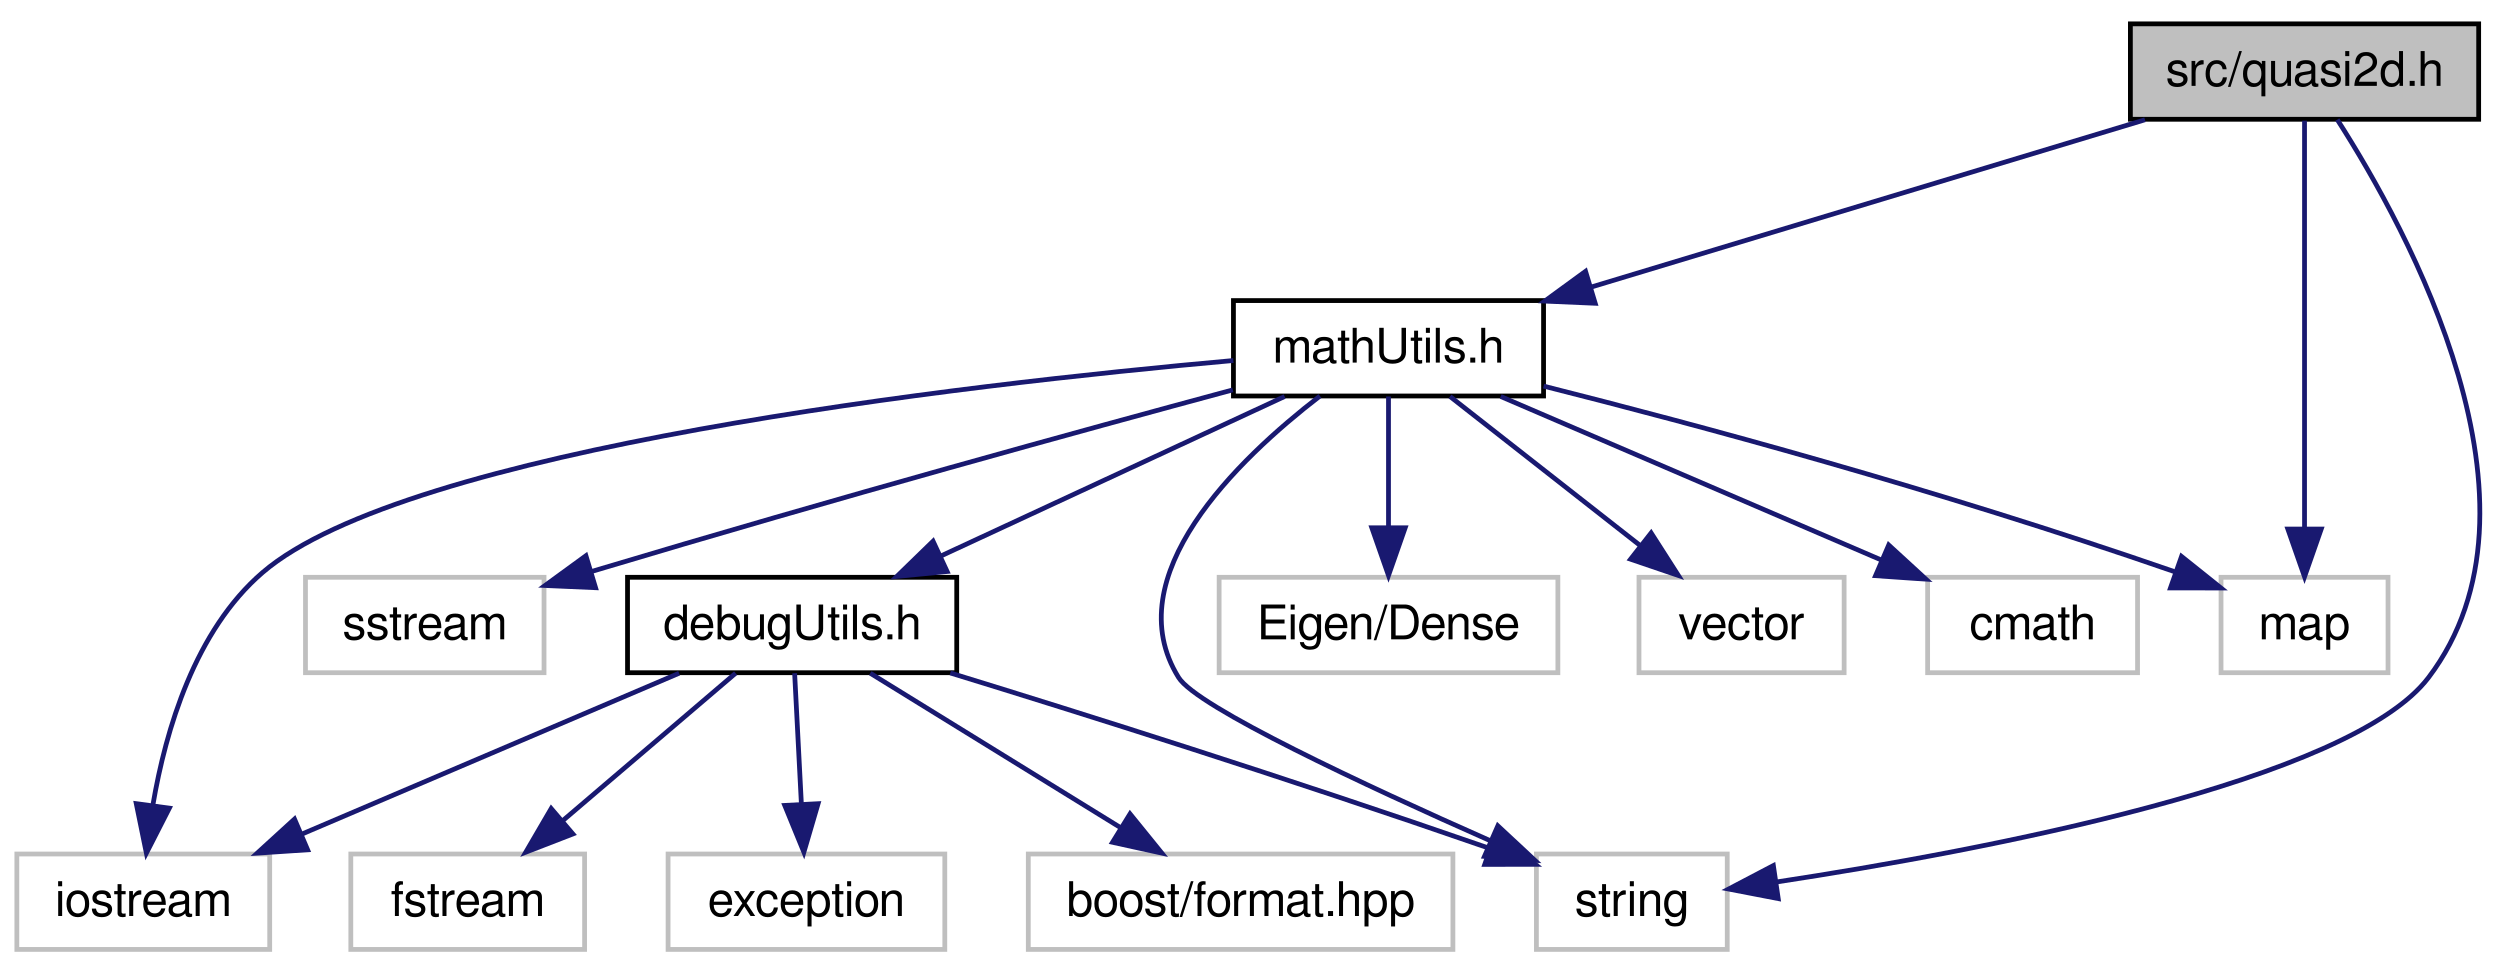
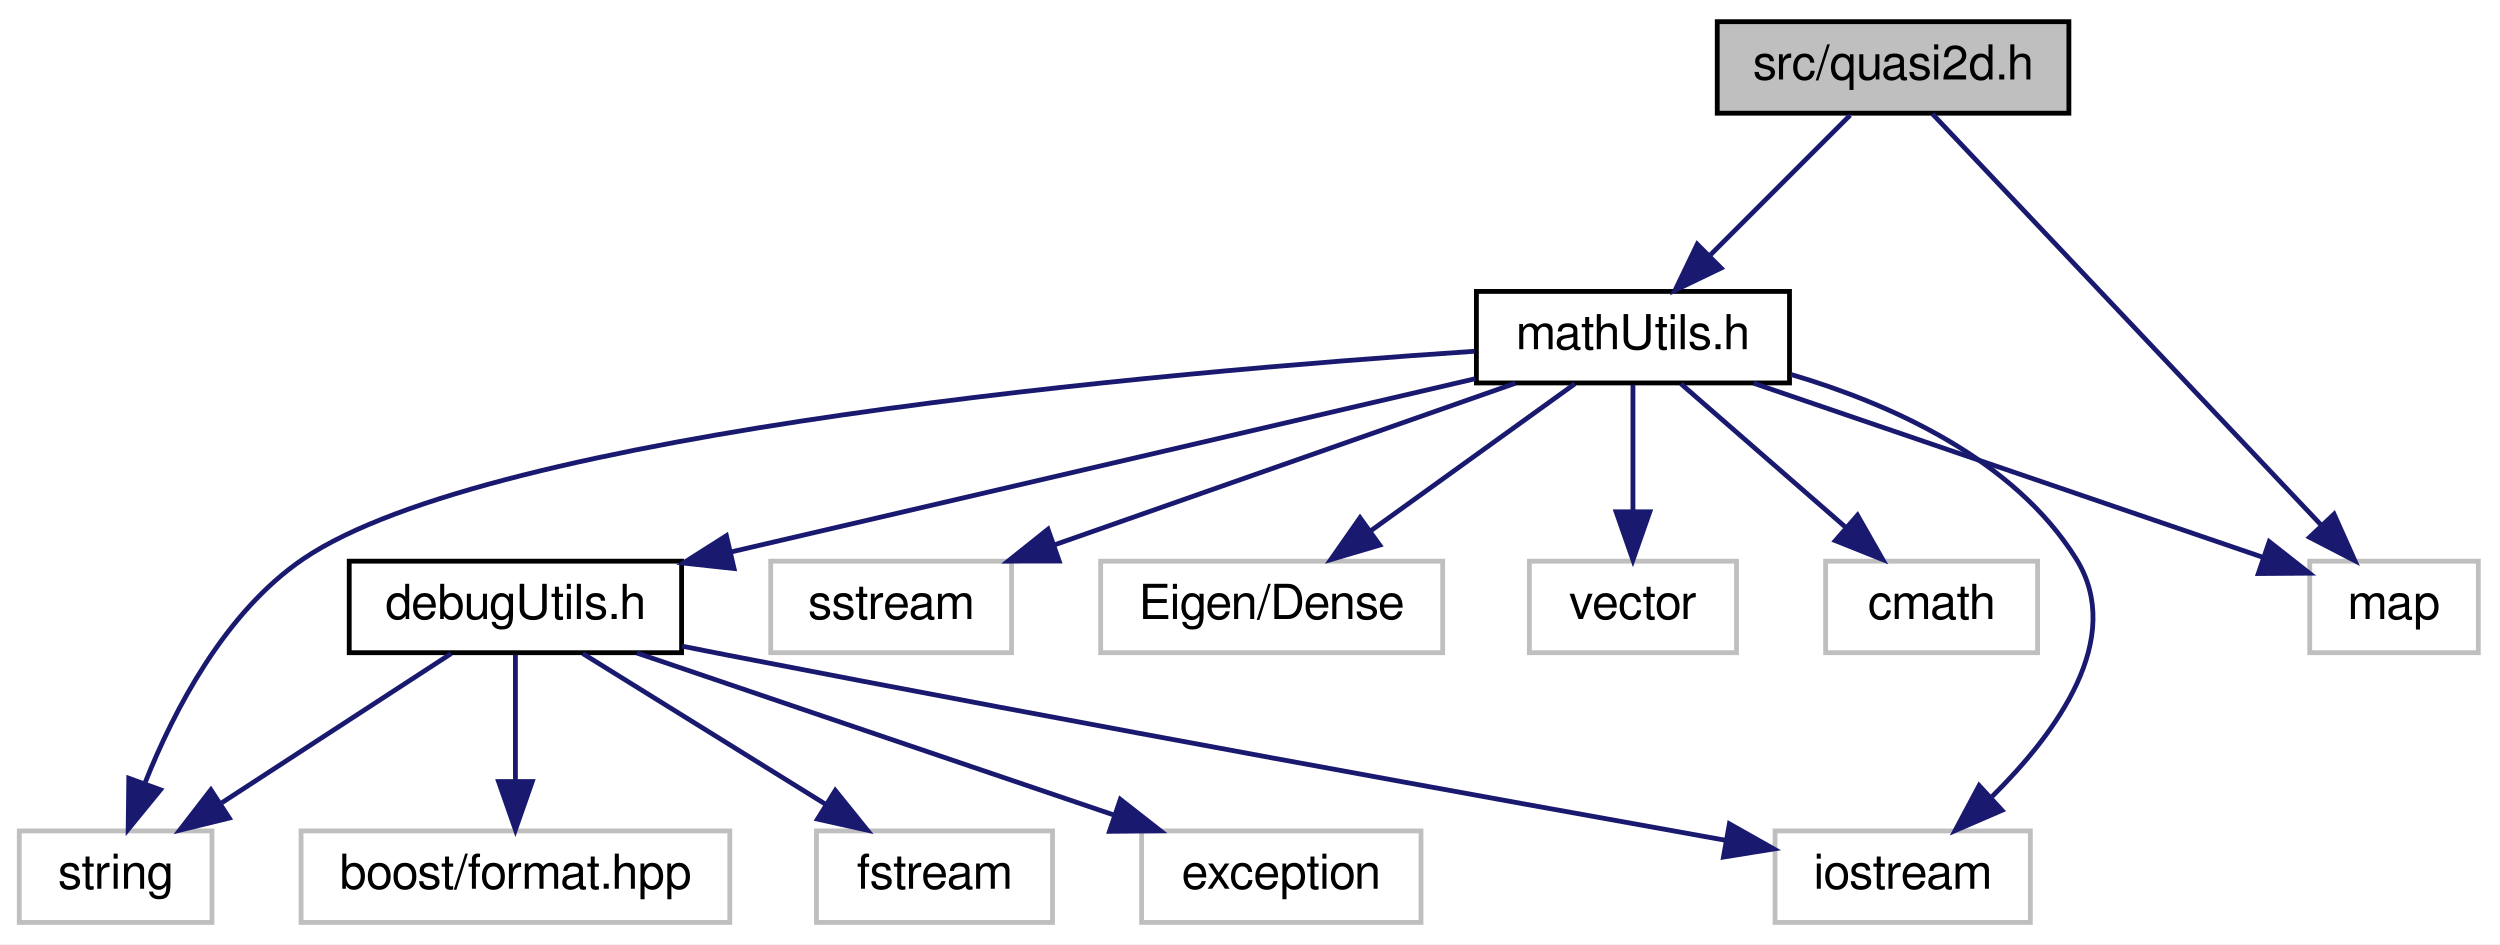
- <svg xmlns="http://www.w3.org/2000/svg" xmlns:xlink="http://www.w3.org/1999/xlink" width="524pt" height="204pt" viewBox="0.00 0.00 523.94 204.00">
-   <g id="graph1" class="graph" transform="scale(1 1) rotate(0) translate(4 200)">
-     <polygon fill="white" stroke="white" points="-4,5 -4,-200 520.943,-200 520.943,5 -4,5" />
+ <svg xmlns="http://www.w3.org/2000/svg" xmlns:xlink="http://www.w3.org/1999/xlink" width="519pt" height="196pt" viewBox="0.00 0.00 519.00 196.00">
+   <g id="graph0" class="graph" transform="scale(1 1) rotate(0) translate(4 192)">
+     <polygon fill="white" stroke="none" points="-4,4 -4,-192 515,-192 515,4 -4,4" />
    <g id="node1" class="node">
-       <polygon fill="#bfbfbf" stroke="black" points="442.5,-175 442.5,-195 515.5,-195 515.5,-175 442.5,-175" />
-       <text text-anchor="middle" x="479" y="-182" font-family="FreeSans" font-size="10.00">src/quasi2d.h</text>
+       <polygon fill="#bfbfbf" stroke="black" points="352.5,-168.5 352.5,-187.5 425.5,-187.5 425.5,-168.5 352.5,-168.5" />
+       <text text-anchor="middle" x="389" y="-175.5" font-family="FreeSans" font-size="10.00">src/quasi2d.h</text>
+     </g>
+     <g id="node2" class="node">
+       <g id="a_node2">
+         <a xlink:href="mathUtils_8h.html" target="_top" xlink:title="mathUtils.h">
+           <polygon fill="white" stroke="black" points="302.5,-112.5 302.5,-131.5 367.5,-131.5 367.5,-112.5 302.5,-112.5" />
+           <text text-anchor="middle" x="335" y="-119.5" font-family="FreeSans" font-size="10.00">mathUtils.h</text>
+         </a>
+       </g>
+     </g>
+     <g id="edge1" class="edge">
+       <path fill="none" stroke="midnightblue" d="M380.083,-168.083C372.22,-160.22 360.569,-148.569 351.081,-139.081" />
+       <polygon fill="midnightblue" stroke="midnightblue" points="353.297,-136.347 343.751,-131.751 348.347,-141.297 353.297,-136.347" />
+     </g>
+     <g id="node8" class="node">
+       <polygon fill="white" stroke="#bfbfbf" points="475.5,-56.5 475.5,-75.5 510.5,-75.5 510.5,-56.5 475.5,-56.5" />
+       <text text-anchor="middle" x="493" y="-63.5" font-family="FreeSans" font-size="10.00">map</text>
+     </g>
+     <g id="edge15" class="edge">
+       <path fill="none" stroke="midnightblue" d="M397.161,-168.368C414.552,-149.974 455.493,-106.671 477.824,-83.052" />
+       <polygon fill="midnightblue" stroke="midnightblue" points="480.55,-85.263 484.877,-75.591 475.464,-80.453 480.55,-85.263" />
    </g>
    <g id="node3" class="node">
-       <a xlink:href="mathUtils_8h.html" target="_top" xlink:title="mathUtils.h">
-         <polygon fill="white" stroke="black" points="254.5,-117 254.5,-137 319.5,-137 319.5,-117 254.5,-117" />
-         <text text-anchor="middle" x="287" y="-124" font-family="FreeSans" font-size="10.00">mathUtils.h</text>
-       </a>
+       <polygon fill="white" stroke="#bfbfbf" points="313.5,-56.5 313.5,-75.5 356.5,-75.5 356.5,-56.5 313.5,-56.5" />
+       <text text-anchor="middle" x="335" y="-63.5" font-family="FreeSans" font-size="10.00">vector</text>
    </g>
    <g id="edge2" class="edge">
-       <path fill="none" stroke="midnightblue" d="M445.556,-174.897C413.384,-165.179 364.61,-150.445 329.658,-139.886" />
-       <polygon fill="midnightblue" stroke="midnightblue" points="330.325,-136.432 319.74,-136.89 328.301,-143.133 330.325,-136.432" />
+       <path fill="none" stroke="midnightblue" d="M335,-112.083C335,-105.006 335,-94.861 335,-85.987" />
+       <polygon fill="midnightblue" stroke="midnightblue" points="338.5,-85.751 335,-75.751 331.5,-85.751 338.5,-85.751" />
+     </g>
+     <g id="node4" class="node">
+       <polygon fill="white" stroke="#bfbfbf" points="375,-56.5 375,-75.5 419,-75.5 419,-56.5 375,-56.5" />
+       <text text-anchor="middle" x="397" y="-63.5" font-family="FreeSans" font-size="10.00">cmath</text>
+     </g>
+     <g id="edge3" class="edge">
+       <path fill="none" stroke="midnightblue" d="M344.961,-112.324C354.127,-104.341 367.937,-92.313 379.028,-82.653" />
+       <polygon fill="midnightblue" stroke="midnightblue" points="381.615,-85.041 386.857,-75.834 377.018,-79.762 381.615,-85.041" />
+     </g>
+     <g id="node5" class="node">
+       <polygon fill="white" stroke="#bfbfbf" points="364.5,-0.5 364.5,-19.5 417.5,-19.5 417.5,-0.5 364.5,-0.5" />
+       <text text-anchor="middle" x="391" y="-7.5" font-family="FreeSans" font-size="10.00">iostream</text>
+     </g>
+     <g id="edge4" class="edge">
+       <path fill="none" stroke="midnightblue" d="M367.796,-114.265C388.662,-108.1 414.103,-96.665 427,-76 437.277,-59.533 423.036,-39.968 409.548,-26.636" />
+       <polygon fill="midnightblue" stroke="midnightblue" points="411.611,-23.778 401.885,-19.576 406.869,-28.926 411.611,-23.778" />
+     </g>
+     <g id="node6" class="node">
+       <polygon fill="white" stroke="#bfbfbf" points="156,-56.5 156,-75.5 206,-75.5 206,-56.5 156,-56.5" />
+       <text text-anchor="middle" x="181" y="-63.5" font-family="FreeSans" font-size="10.00">sstream</text>
+     </g>
+     <g id="edge5" class="edge">
+       <path fill="none" stroke="midnightblue" d="M310.598,-112.444C284.803,-103.399 243.923,-89.064 214.982,-78.916" />
+       <polygon fill="midnightblue" stroke="midnightblue" points="215.882,-75.523 205.288,-75.516 213.566,-82.128 215.882,-75.523" />
+     </g>
+     <g id="node7" class="node">
+       <polygon fill="white" stroke="#bfbfbf" points="0,-0.5 0,-19.5 40,-19.5 40,-0.5 0,-0.5" />
+       <text text-anchor="middle" x="20" y="-7.5" font-family="FreeSans" font-size="10.00">string</text>
+     </g>
+     <g id="edge6" class="edge">
+       <path fill="none" stroke="midnightblue" d="M302.129,-119.079C237.809,-114.773 98.174,-102.571 59,-76 42.699,-64.943 32.128,-44.597 26.159,-29.603" />
+       <polygon fill="midnightblue" stroke="midnightblue" points="29.316,-28.042 22.609,-19.84 22.737,-30.434 29.316,-28.042" />
+     </g>
+     <g id="edge7" class="edge">
+       <path fill="none" stroke="midnightblue" d="M360.036,-112.444C388.836,-102.601 435.964,-86.493 465.69,-76.334" />
+       <polygon fill="midnightblue" stroke="midnightblue" points="467.089,-79.555 475.42,-73.008 464.825,-72.931 467.089,-79.555" />
+     </g>
+     <g id="node9" class="node">
+       <g id="a_node9">
+         <a xlink:href="debugUtils_8h.html" target="_top" xlink:title="debugUtils.h">
+           <polygon fill="white" stroke="black" points="68.5,-56.5 68.5,-75.5 137.5,-75.5 137.5,-56.5 68.5,-56.5" />
+           <text text-anchor="middle" x="103" y="-63.5" font-family="FreeSans" font-size="10.00">debugUtils.h</text>
+         </a>
+       </g>
+     </g>
+     <g id="edge8" class="edge">
+       <path fill="none" stroke="midnightblue" d="M302.252,-113.378C261.842,-103.972 192.942,-87.935 147.693,-77.403" />
+       <polygon fill="midnightblue" stroke="midnightblue" points="148.387,-73.971 137.854,-75.113 146.801,-80.789 148.387,-73.971" />
    </g>
    <g id="node13" class="node">
-       <polygon fill="white" stroke="#bfbfbf" points="318,-1 318,-21 358,-21 358,-1 318,-1" />
-       <text text-anchor="middle" x="338" y="-8" font-family="FreeSans" font-size="10.00">string</text>
+       <polygon fill="white" stroke="#bfbfbf" points="224.5,-56.5 224.5,-75.5 295.5,-75.5 295.5,-56.5 224.5,-56.5" />
+       <text text-anchor="middle" x="260" y="-63.5" font-family="FreeSans" font-size="10.00">Eigen/Dense</text>
    </g>
-     <g id="edge30" class="edge">
-       <path fill="none" stroke="midnightblue" d="M485.867,-174.926C500.708,-151.787 532.313,-94.061 505,-58 488.536,-36.263 411.815,-21.762 368.314,-15.136" />
-       <polygon fill="midnightblue" stroke="midnightblue" points="368.687,-11.653 358.284,-13.658 367.667,-18.578 368.687,-11.653" />
+     <g id="edge14" class="edge">
+       <path fill="none" stroke="midnightblue" d="M322.95,-112.324C311.537,-104.107 294.169,-91.602 280.565,-81.807" />
+       <polygon fill="midnightblue" stroke="midnightblue" points="282.43,-78.837 272.269,-75.834 278.34,-84.517 282.43,-78.837" />
    </g>
-     <g id="node15" class="node">
-       <polygon fill="white" stroke="#bfbfbf" points="461.5,-59 461.5,-79 496.5,-79 496.5,-59 461.5,-59" />
-       <text text-anchor="middle" x="479" y="-66" font-family="FreeSans" font-size="10.00">map</text>
+     <g id="edge10" class="edge">
+       <path fill="none" stroke="midnightblue" d="M137.575,-57.862C140.76,-57.224 143.939,-56.595 147,-56 220.468,-41.713 306.608,-26.09 354.375,-17.526" />
+       <polygon fill="midnightblue" stroke="midnightblue" points="355.023,-20.966 364.25,-15.758 353.79,-14.075 355.023,-20.966" />
    </g>
-     <g id="edge32" class="edge">
-       <path fill="none" stroke="midnightblue" d="M479,-174.706C479,-155.568 479,-114.198 479,-89.265" />
-       <polygon fill="midnightblue" stroke="midnightblue" points="482.5,-89.106 479,-79.106 475.5,-89.106 482.5,-89.106" />
+     <g id="edge9" class="edge">
+       <path fill="none" stroke="midnightblue" d="M89.665,-56.324C76.838,-47.979 57.215,-35.212 42.06,-25.352" />
+       <polygon fill="midnightblue" stroke="midnightblue" points="43.593,-22.174 33.302,-19.654 39.776,-28.042 43.593,-22.174" />
    </g>
-     <g id="node5" class="node">
-       <polygon fill="white" stroke="#bfbfbf" points="339.5,-59 339.5,-79 382.5,-79 382.5,-59 339.5,-59" />
-       <text text-anchor="middle" x="361" y="-66" font-family="FreeSans" font-size="10.00">vector</text>
+     <g id="node10" class="node">
+       <polygon fill="white" stroke="#bfbfbf" points="165.5,-0.5 165.5,-19.5 214.5,-19.5 214.5,-0.5 165.5,-0.5" />
+       <text text-anchor="middle" x="190" y="-7.5" font-family="FreeSans" font-size="10.00">fstream</text>
    </g>
-     <g id="edge4" class="edge">
-       <path fill="none" stroke="midnightblue" d="M299.89,-116.897C310.896,-108.271 326.942,-95.694 339.831,-85.592" />
-       <polygon fill="midnightblue" stroke="midnightblue" points="342.048,-88.301 347.76,-79.378 337.73,-82.792 342.048,-88.301" />
-     </g>
-     <g id="node7" class="node">
-       <polygon fill="white" stroke="#bfbfbf" points="400,-59 400,-79 444,-79 444,-59 400,-59" />
-       <text text-anchor="middle" x="422" y="-66" font-family="FreeSans" font-size="10.00">cmath</text>
-     </g>
-     <g id="edge6" class="edge">
-       <path fill="none" stroke="midnightblue" d="M310.515,-116.897C332.657,-107.385 365.982,-93.067 390.431,-82.563" />
-       <polygon fill="midnightblue" stroke="midnightblue" points="391.844,-85.765 399.651,-78.602 389.081,-79.334 391.844,-85.765" />
-     </g>
-     <g id="node9" class="node">
-       <polygon fill="white" stroke="#bfbfbf" points="-0.5,-1 -0.5,-21 52.5,-21 52.5,-1 -0.5,-1" />
-       <text text-anchor="middle" x="26" y="-8" font-family="FreeSans" font-size="10.00">iostream</text>
-     </g>
-     <g id="edge8" class="edge">
-       <path fill="none" stroke="midnightblue" d="M254.484,-124.437C197.128,-119.297 81.18,-105.935 51,-80 36.848,-67.838 30.706,-47.01 28.041,-31.41" />
-       <polygon fill="midnightblue" stroke="midnightblue" points="31.465,-30.612 26.651,-21.175 24.529,-31.555 31.465,-30.612" />
+     <g id="edge11" class="edge">
+       <path fill="none" stroke="midnightblue" d="M116.978,-56.324C130.55,-47.9 151.38,-34.971 167.325,-25.074" />
+       <polygon fill="midnightblue" stroke="midnightblue" points="169.406,-27.902 176.057,-19.654 165.714,-21.954 169.406,-27.902" />
    </g>
    <g id="node11" class="node">
-       <polygon fill="white" stroke="#bfbfbf" points="60,-59 60,-79 110,-79 110,-59 60,-59" />
-       <text text-anchor="middle" x="85" y="-66" font-family="FreeSans" font-size="10.00">sstream</text>
-     </g>
-     <g id="edge10" class="edge">
-       <path fill="none" stroke="midnightblue" d="M254.368,-118.287C222.423,-109.666 172.158,-95.859 119.977,-80.222" />
-       <polygon fill="midnightblue" stroke="midnightblue" points="120.8,-76.815 110.216,-77.282 118.781,-83.518 120.8,-76.815" />
+       <polygon fill="white" stroke="#bfbfbf" points="233,-0.5 233,-19.5 291,-19.5 291,-0.5 233,-0.5" />
+       <text text-anchor="middle" x="262" y="-7.5" font-family="FreeSans" font-size="10.00">exception</text>
    </g>
    <g id="edge12" class="edge">
-       <path fill="none" stroke="midnightblue" d="M272.633,-116.992C255.261,-103.61 229.884,-79.122 243,-58 246.826,-51.839 281.963,-35.444 308.398,-23.755" />
-       <polygon fill="midnightblue" stroke="midnightblue" points="309.918,-26.91 317.67,-19.689 307.106,-20.5 309.918,-26.91" />
+       <path fill="none" stroke="midnightblue" d="M128.194,-56.444C154.943,-47.359 197.403,-32.939 227.305,-22.783" />
+       <polygon fill="midnightblue" stroke="midnightblue" points="228.581,-26.046 236.924,-19.516 226.329,-19.418 228.581,-26.046" />
    </g>
-     <g id="edge14" class="edge">
-       <path fill="none" stroke="midnightblue" d="M319.505,-119.074C351.267,-111.05 401.093,-97.723 451.983,-80.096" />
-       <polygon fill="midnightblue" stroke="midnightblue" points="453.219,-83.372 461.494,-76.755 450.899,-76.768 453.219,-83.372" />
+     <g id="node12" class="node">
+       <polygon fill="white" stroke="#bfbfbf" points="58.5,-0.5 58.5,-19.5 147.5,-19.5 147.5,-0.5 58.5,-0.5" />
+       <text text-anchor="middle" x="103" y="-7.5" font-family="FreeSans" font-size="10.00">boost/format.hpp</text>
    </g>
-     <g id="node17" class="node">
-       <a xlink:href="debugUtils_8h.html" target="_top" xlink:title="debugUtils.h">
-         <polygon fill="white" stroke="black" points="127.5,-59 127.5,-79 196.5,-79 196.5,-59 127.5,-59" />
-         <text text-anchor="middle" x="162" y="-66" font-family="FreeSans" font-size="10.00">debugUtils.h</text>
-       </a>
-     </g>
-     <g id="edge16" class="edge">
-       <path fill="none" stroke="midnightblue" d="M265.227,-116.897C245.274,-107.639 215.513,-93.83 193.066,-83.415" />
-       <polygon fill="midnightblue" stroke="midnightblue" points="194.487,-80.216 183.943,-79.182 191.541,-86.566 194.487,-80.216" />
-     </g>
-     <g id="node27" class="node">
-       <polygon fill="white" stroke="#bfbfbf" points="251.5,-59 251.5,-79 322.5,-79 322.5,-59 251.5,-59" />
-       <text text-anchor="middle" x="287" y="-66" font-family="FreeSans" font-size="10.00">Eigen/Dense</text>
-     </g>
-     <g id="edge28" class="edge">
-       <path fill="none" stroke="midnightblue" d="M287,-116.897C287,-109.339 287,-98.748 287,-89.446" />
-       <polygon fill="midnightblue" stroke="midnightblue" points="290.5,-89.378 287,-79.378 283.5,-89.378 290.5,-89.378" />
-     </g>
-     <g id="edge20" class="edge">
-       <path fill="none" stroke="midnightblue" d="M138.311,-58.897C116.408,-49.556 83.643,-35.583 59.147,-25.136" />
-       <polygon fill="midnightblue" stroke="midnightblue" points="60.446,-21.885 49.874,-21.182 57.7,-28.324 60.446,-21.885" />
-     </g>
-     <g id="edge18" class="edge">
-       <path fill="none" stroke="midnightblue" d="M195.153,-58.951C223.07,-50.367 264.247,-37.424 308.323,-22.129" />
-       <polygon fill="midnightblue" stroke="midnightblue" points="309.482,-25.432 317.769,-18.831 307.174,-18.823 309.482,-25.432" />
-     </g>
-     <g id="node21" class="node">
-       <polygon fill="white" stroke="#bfbfbf" points="69.5,-1 69.5,-21 118.5,-21 118.5,-1 69.5,-1" />
-       <text text-anchor="middle" x="94" y="-8" font-family="FreeSans" font-size="10.00">fstream</text>
-     </g>
-     <g id="edge22" class="edge">
-       <path fill="none" stroke="midnightblue" d="M150.155,-58.897C140.138,-50.353 125.577,-37.933 113.792,-27.881" />
-       <polygon fill="midnightblue" stroke="midnightblue" points="116.047,-25.204 106.167,-21.378 111.504,-30.53 116.047,-25.204" />
-     </g>
-     <g id="node23" class="node">
-       <polygon fill="white" stroke="#bfbfbf" points="136,-1 136,-21 194,-21 194,-1 136,-1" />
-       <text text-anchor="middle" x="165" y="-8" font-family="FreeSans" font-size="10.00">exception</text>
-     </g>
-     <g id="edge24" class="edge">
-       <path fill="none" stroke="midnightblue" d="M162.523,-58.897C162.913,-51.339 163.461,-40.748 163.942,-31.446" />
-       <polygon fill="midnightblue" stroke="midnightblue" points="167.442,-31.545 164.463,-21.378 160.451,-31.183 167.442,-31.545" />
-     </g>
-     <g id="node25" class="node">
-       <polygon fill="white" stroke="#bfbfbf" points="211.5,-1 211.5,-21 300.5,-21 300.5,-1 211.5,-1" />
-       <text text-anchor="middle" x="256" y="-8" font-family="FreeSans" font-size="10.00">boost/format.hpp</text>
-     </g>
-     <g id="edge26" class="edge">
-       <path fill="none" stroke="midnightblue" d="M178.374,-58.897C192.842,-49.97 214.169,-36.811 230.809,-26.543" />
-       <polygon fill="midnightblue" stroke="midnightblue" points="232.826,-29.411 239.499,-21.182 229.15,-23.454 232.826,-29.411" />
+     <g id="edge13" class="edge">
+       <path fill="none" stroke="midnightblue" d="M103,-56.083C103,-49.006 103,-38.861 103,-29.986" />
+       <polygon fill="midnightblue" stroke="midnightblue" points="106.5,-29.751 103,-19.751 99.5,-29.751 106.5,-29.751" />
    </g>
  </g>
</svg>
